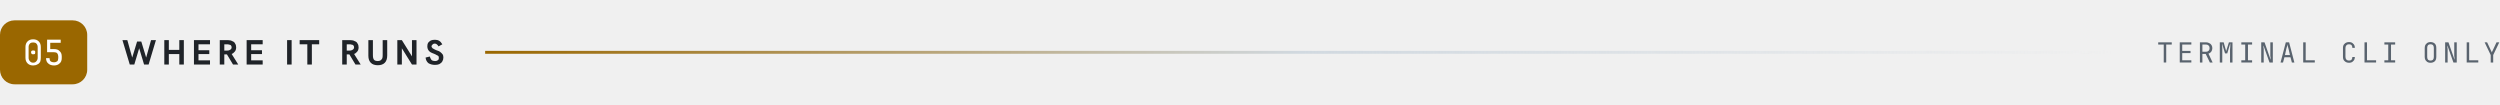
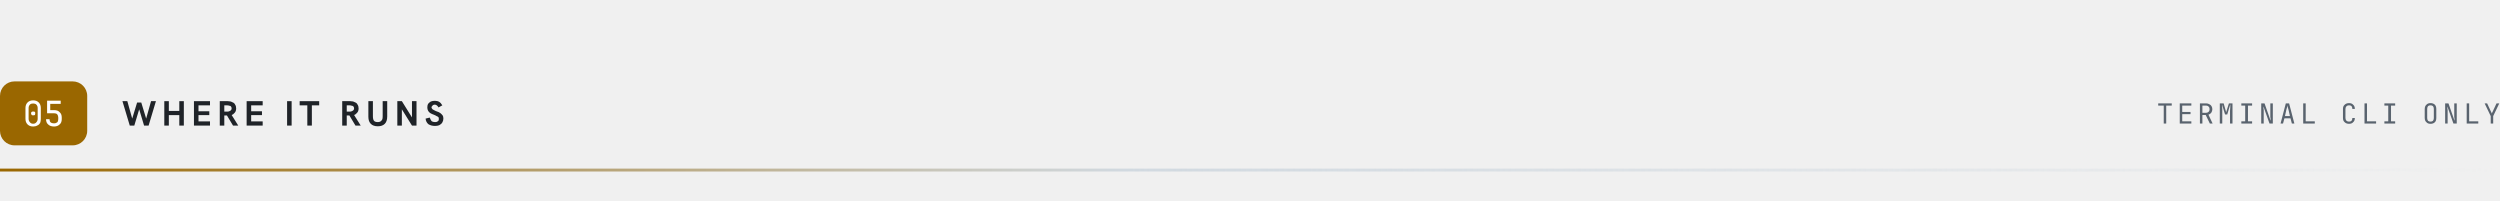
- <svg xmlns="http://www.w3.org/2000/svg" width="860" height="36" viewBox="0 0 860 36" aria-hidden="true">
+ <svg xmlns="http://www.w3.org/2000/svg" width="860" height="69" viewBox="0 0 860 69" role="img" aria-label="Where it runs">
  <defs>
    <path id="g0" d="m3 .1q-1 0-1.6-.6-.6-.6-.6-1.6l0-3.1q0-1 .6-1.6.6-.6 1.6-.6 1 0 1.6.6.6.6.6 1.6l0 3.1q0 .7-.2 1.2-.3.5-.8.7-.5.3-1.2.3zm0-.8q.6 0 .9-.4.4-.4.4-1l0-3.1q0-.6-.4-1-.3-.3-.9-.3-.6 0-.9.3-.4.4-.4 1l0 3.1q0 .6.4 1 .3.4.9.4zm0-2.4q-.3 0-.4-.1-.2-.2-.2-.5 0-.3.2-.4.1-.1.4-.1.3 0 .5.1.1.1.1.4 0 .3-.1.5-.2.1-.5.1z" />
    <path id="g1" d="m3 .1q-1.1 0-1.7-.6-.6-.5-.6-1.5l1 0q0 .6.3.9.4.3 1 .3.5 0 .9-.3.3-.3.3-.9l0-.5q0-.5-.3-.9-.3-.3-.9-.3l-2 0 0-3.6 3.9 0 0 .9-3 0 0 1.8 1.1 0q1.1 0 1.6.6.6.5.6 1.5l0 .5q0 1-.6 1.5-.6.6-1.6.6z" />
    <path id="g2" d="m2.2 0-2.1-7 1.4 0 1.4 5 1.4-4.6 1.2 0 1.4 4.6 1.4-5 1.4 0-2.1 7-1.3 0-1.5-5 .2 0-1.5 5z" />
    <path id="g3" d="m.7 0 0-7 1.3 0 0 2.8 3 0 0-2.8 1.3 0 0 7-1.3 0 0-3-3 0 0 3z" />
    <path id="g4" d="m.7 0 0-7 4.6 0 0 1.2-3.3 0 0 1.7 3.1 0 0 1.1-3.1 0 0 1.8 3.3 0 0 1.2z" />
    <path id="g5" d="m.7 0 0-7 2.3 0q.8 0 1.3.3.6.2.8.7.3.4.3 1.1 0 .9-.6 1.4-.5.6-1.5.6-.3 0-.5 0-.3 0-.4 0l-.4 0 0 2.9zm3.8 0-1.8-3 1.3-.2 2 3.2zm-2.5-4 .8 0q.4 0 .6-.1.3-.1.5-.3.2-.2.2-.5 0-.4-.2-.6-.2-.2-.5-.2-.2-.1-.6-.1l-.8 0z" />
    <path id="g6" d="m.7 0 0-7 1.3 0 0 7z" />
    <path id="g7" d="m2.3 0 0-5.8-2.2 0 0-1.2 5.6 0 0 1.2-2.1 0 0 5.8z" />
    <path id="g8" d="m3.3.2q-1.3 0-2-.7-.7-.7-.7-2l0-4.5 1.3 0 0 4.3q0 .6.1.9.1.4.4.6.3.2.9.2.5 0 .8-.2.3-.2.5-.6.1-.3.1-.9l0-4.3 1.3 0 0 4.4q0 1.4-.7 2.1-.7.7-2 .7z" />
    <path id="g9" d="m.7 0 0-7 1.3 0 3.3 5.3-.4 0 0-5.3 1.3 0 0 7-1.3 0-3.3-5.3.4 0 0 5.3z" />
    <path id="ga" d="m3 .1q-1.1 0-1.9-.5-.7-.6-.8-1.6l1.2-.3q.2.6.5 1 .4.3 1 .3.3 0 .6-.1.2-.1.4-.3.1-.2.1-.5 0-.3-.1-.5-.2-.2-.5-.3-.3-.2-.8-.4-.6-.2-1.1-.5-.4-.3-.6-.7-.2-.4-.2-.9 0-.6.2-1 .3-.4.8-.7.5-.2 1.2-.2.7 0 1.2.3.5.3.9 1l-1.1.6q-.2-.4-.5-.6-.2-.2-.6-.2-.2 0-.4.1-.2.1-.3.3-.2.1-.2.4 0 .2.2.4.1.2.4.3.3.2.8.4.7.2 1.1.5.4.3.7.7.2.3.2.9 0 .6-.3 1.1-.3.5-.9.8-.5.2-1.2.2z" />
    <path id="gb" d="m2.6 0 0-6.5-2 0 0-.8 4.9 0 0 .8-2 0 0 6.5z" />
    <path id="gc" d="m1 0 0-7.3 4.2 0 0 .8-3.3 0 0 2.3 3 0 0 .8-3 0 0 2.6 3.3 0 0 .8z" />
    <path id="gd" d="m.9 0 0-7.3 2.3 0q.6 0 1.1.3.5.2.8.7.3.5.3 1.1 0 .7-.4 1.3-.4.5-1 .7l1.5 3.2-1 0-1.5-3.1-1.2 0 0 3.1zm.9-3.9 1.4 0q.5 0 .9-.4.3-.3.3-.9 0-.6-.3-.9-.4-.4-.9-.4l-1.4 0z" />
    <path id="ge" d="m.7 0 0-7.3 1.4 0 .9 3.2 1-3.2 1.3 0 0 7.3-.9 0 0-3.4q0-.5 0-1.2 0-.6.1-1.3 0-.6 0-1.1l-1.1 3.7-.8 0-1.1-3.6q0 .7.1 1.6 0 .9 0 1.9l0 3.4z" />
    <path id="gf" d="m1.1 0 0-.8 1.4 0 0-5.7-1.4 0 0-.8 3.9 0 0 .8-1.5 0 0 5.7 1.5 0 0 .8z" />
    <path id="gg" d="m.9 0 0-7.3 1.2 0 2.2 6.3q0-.3 0-.7 0-.3-.1-.7 0-.4 0-.8l0-4.1.9 0 0 7.3-1.2 0-2.2-6.2q0 .2 0 .6 0 .3.1.7 0 .4 0 .8l0 4.1z" />
    <path id="gh" d="m.5 0 1.9-7.3 1.2 0 1.9 7.3-.9 0-.5-1.9-2.2 0-.5 1.9zm1.6-2.7 1.8 0-.5-2.2q-.2-.7-.3-1.1-.1-.4-.1-.6 0 .2-.1.6-.1.4-.3 1z" />
    <path id="gi" d="m1.3 0 0-7.3.9 0 0 6.5 3.3 0 0 .8z" />
    <path id="gj" d="m3.1.1q-1 0-1.6-.6-.6-.5-.6-1.5l0-3.3q0-1 .6-1.5.6-.6 1.6-.6 1 0 1.5.6.6.5.6 1.5l-.9 0q0-.6-.3-1-.3-.3-.9-.3-.6 0-.9.3-.4.4-.4 1l0 3.3q0 .6.4 1 .3.3.9.3.6 0 .9-.3.3-.4.3-1l.9 0q0 1-.6 1.5-.5.6-1.5.6z" />
    <path id="gk" d="m3 .1q-1 0-1.5-.6-.6-.5-.6-1.6l0-3.1q0-1.1.6-1.6.5-.6 1.5-.6 1 0 1.6.6.5.5.5 1.6l0 3.1q0 1.1-.5 1.6-.6.6-1.6.6zm0-.8q.6 0 .9-.3.3-.4.3-1l0-3.3q0-.6-.3-1-.3-.3-.9-.3-.6 0-.9.3-.3.4-.3 1l0 3.3q0 .6.3 1 .3.3.9.3z" />
    <path id="gl" d="m2.6 0 0-2.7-2.2-4.6.9 0 1.4 3q.2.3.2.4.1.2.1.3 0-.1.1-.3.1-.1.2-.4l1.4-3 1 0-2.2 4.6 0 2.7z" />
-     <linearGradient id="l" x1="166.89" x2="727.82" y1="0" y2="0" gradientUnits="userSpaceOnUse">
+     <linearGradient id="l" x1="0" x2="860" y1="0" y2="0" gradientUnits="userSpaceOnUse">
      <stop offset="0" stop-color="#9A6700" />
-       <stop offset=".5" stop-color="#d1d9e0" />
+       <stop offset=".45" stop-color="#d1d9e0" />
      <stop offset="1" stop-color="#d1d9e0" stop-opacity="0" />
    </linearGradient>
  </defs>
-   <rect x="0" y="7" width="30" height="22" rx="5" fill="#9A6700" />
-   <g fill="#ffffff" transform="translate(0 22.4) scale(1.2)">
+   <rect x="0" y="28" width="30" height="22" rx="5" fill="#9A6700" />
+   <g fill="#ffffff" transform="translate(0 43.4) scale(1.2)">
    <use href="#g0" x="6.5" />
    <use href="#g1" x="12.5" />
  </g>
-   <g fill="#1f2328" transform="translate(0 22.2) scale(1.2)">
+   <g fill="#1f2328" transform="translate(0 43.2) scale(1.2)">
    <use href="#g2" x="35" />
    <use href="#g3" x="46.4" />
    <use href="#g4" x="54.9" />
    <use href="#g5" x="62.3" />
    <use href="#g4" x="70" />
    <use href="#g6" x="81.6" />
    <use href="#g7" x="85.8" />
    <use href="#g5" x="97.4" />
    <use href="#g8" x="105" />
    <use href="#g9" x="113.2" />
    <use href="#ga" x="121.7" />
  </g>
-   <rect x="166.89" y="17.5" width="560.93" height="1" fill="url(#l)" />
-   <g fill="#59636e" transform="translate(0 21.5) scale(0.95)">
+   <g fill="#59636e" transform="translate(0 42.5) scale(0.95)">
    <use href="#gb" x="780.9" />
    <use href="#gc" x="788.3" />
    <use href="#gd" x="795.7" />
    <use href="#ge" x="803.1" />
    <use href="#gf" x="810.5" />
    <use href="#gg" x="817.9" />
    <use href="#gh" x="825.3" />
    <use href="#gi" x="832.7" />
    <use href="#gj" x="847.5" />
    <use href="#gi" x="854.9" />
    <use href="#gf" x="862.3" />
    <use href="#gk" x="877.1" />
    <use href="#gg" x="884.5" />
    <use href="#gi" x="891.9" />
    <use href="#gl" x="899.3" />
  </g>
+   <rect x="0" y="58" width="860" height="1" fill="url(#l)" />
</svg>
